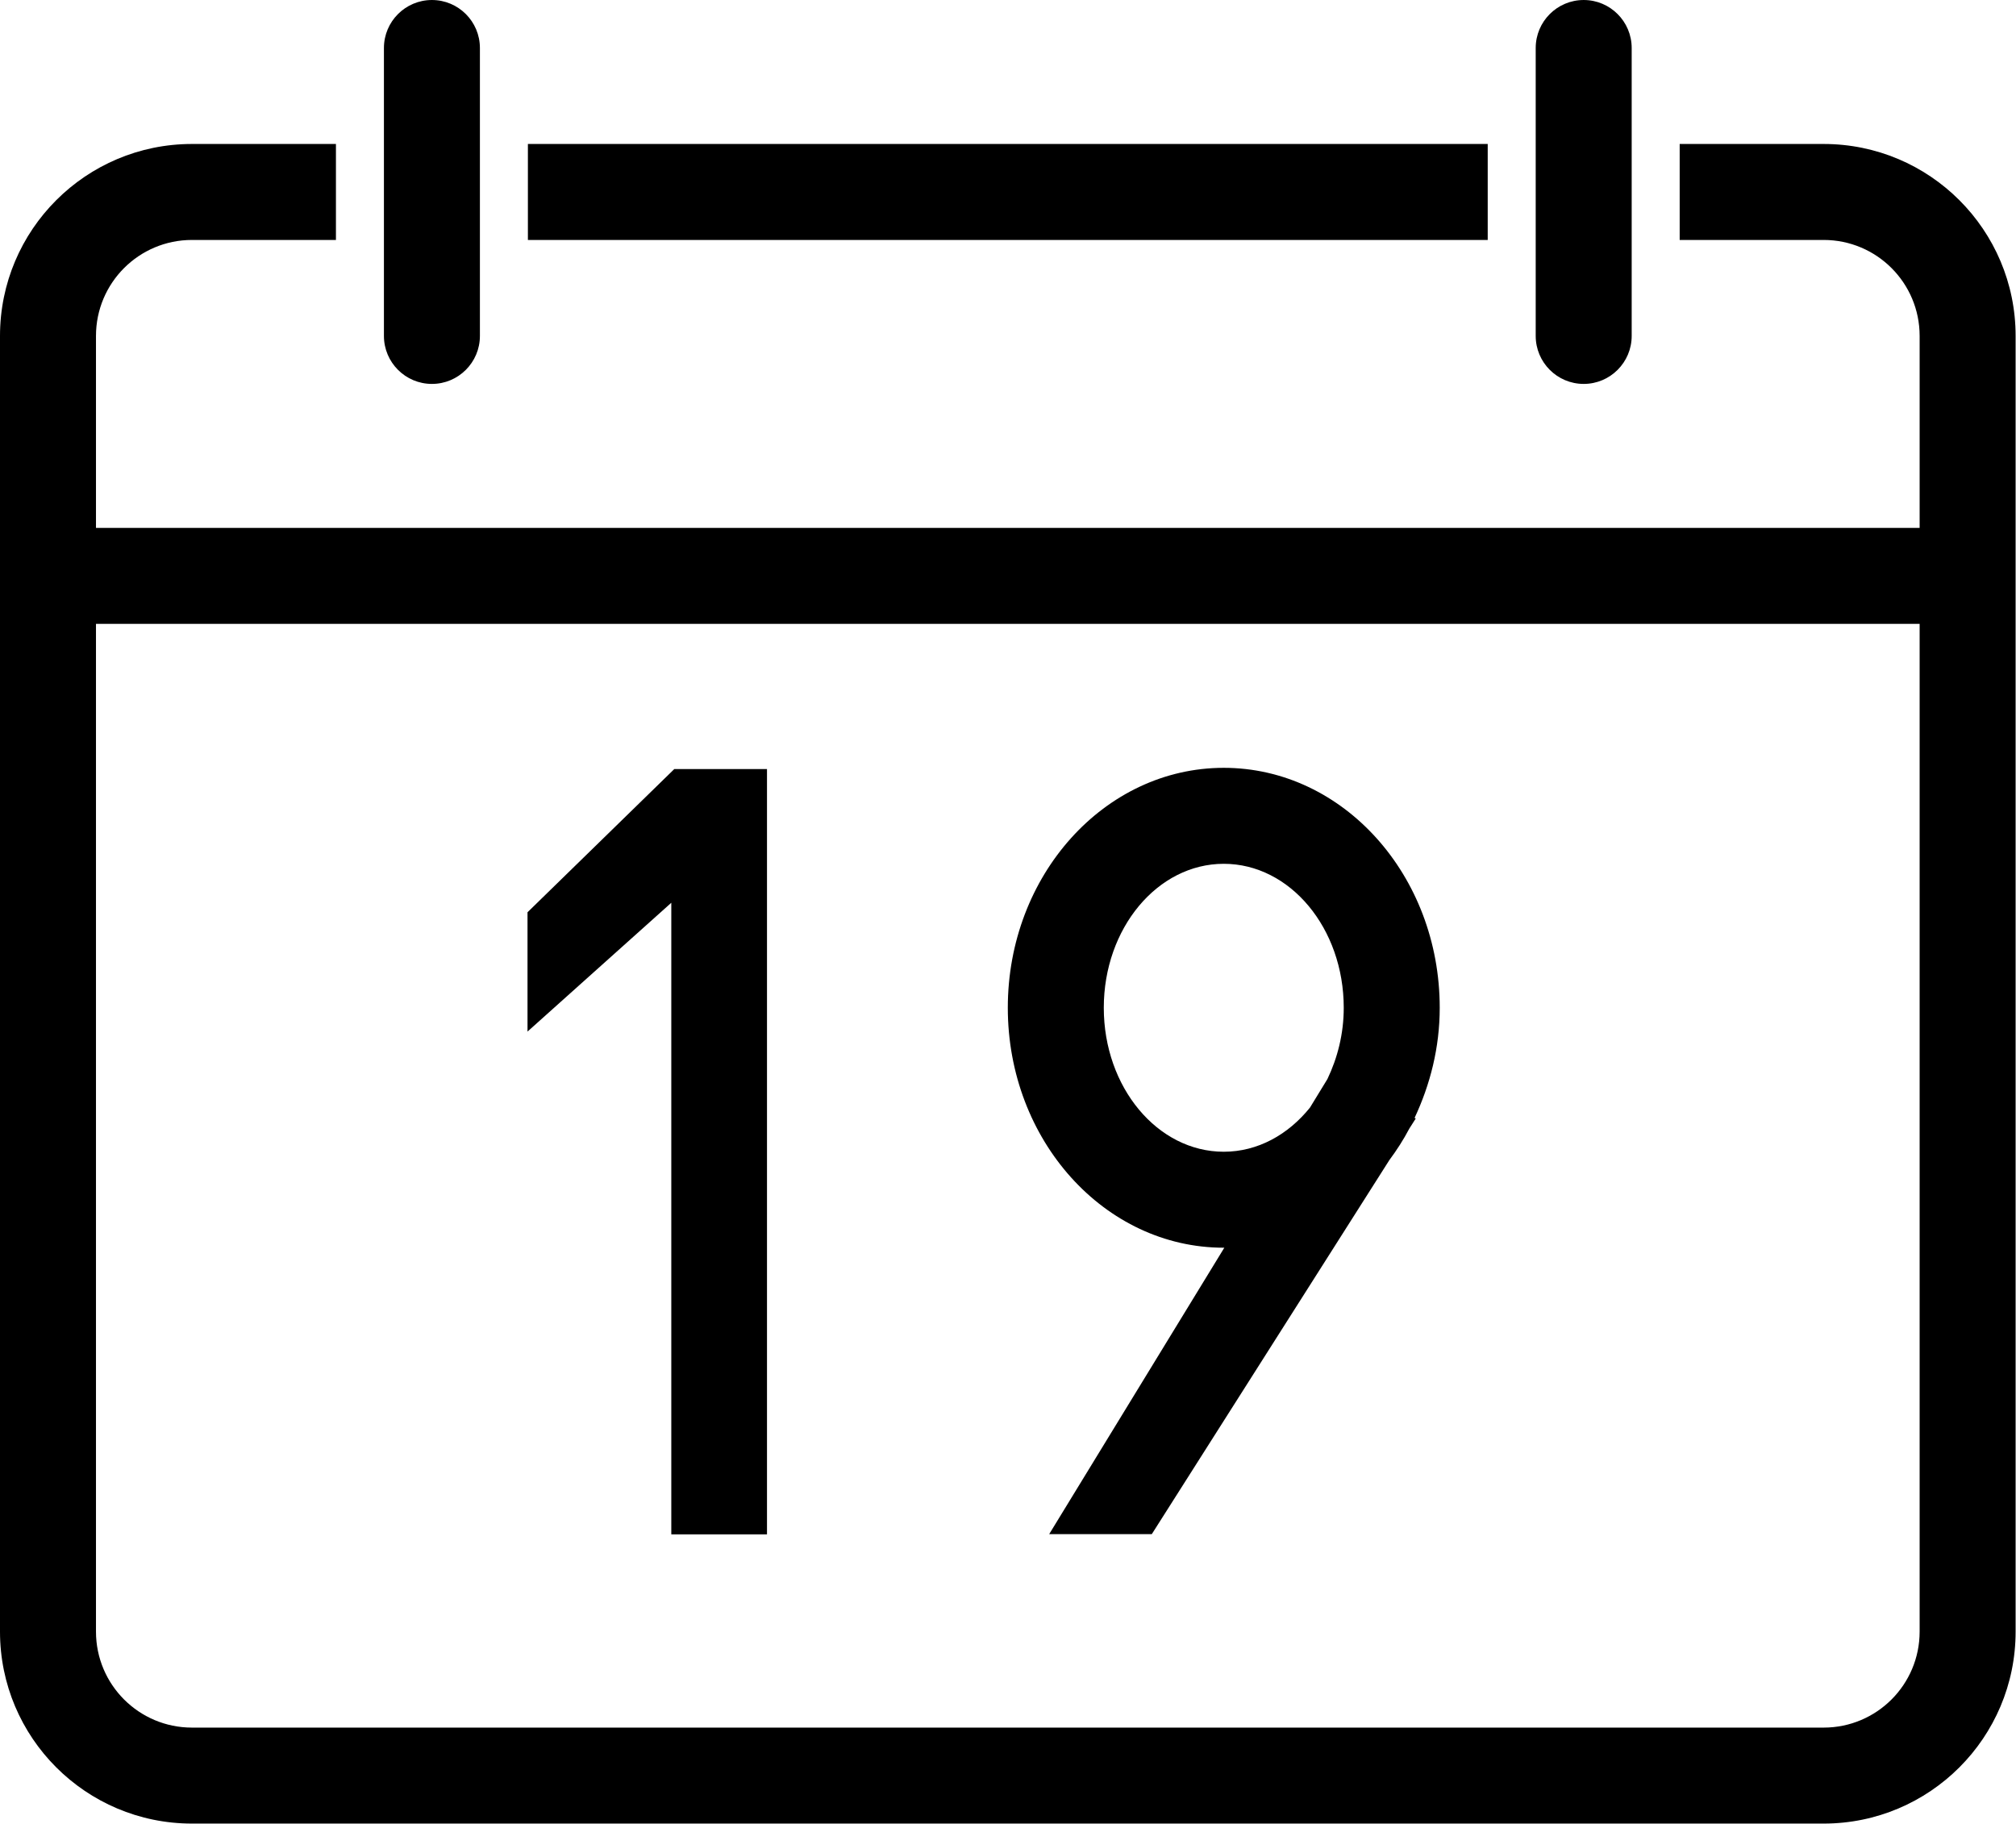
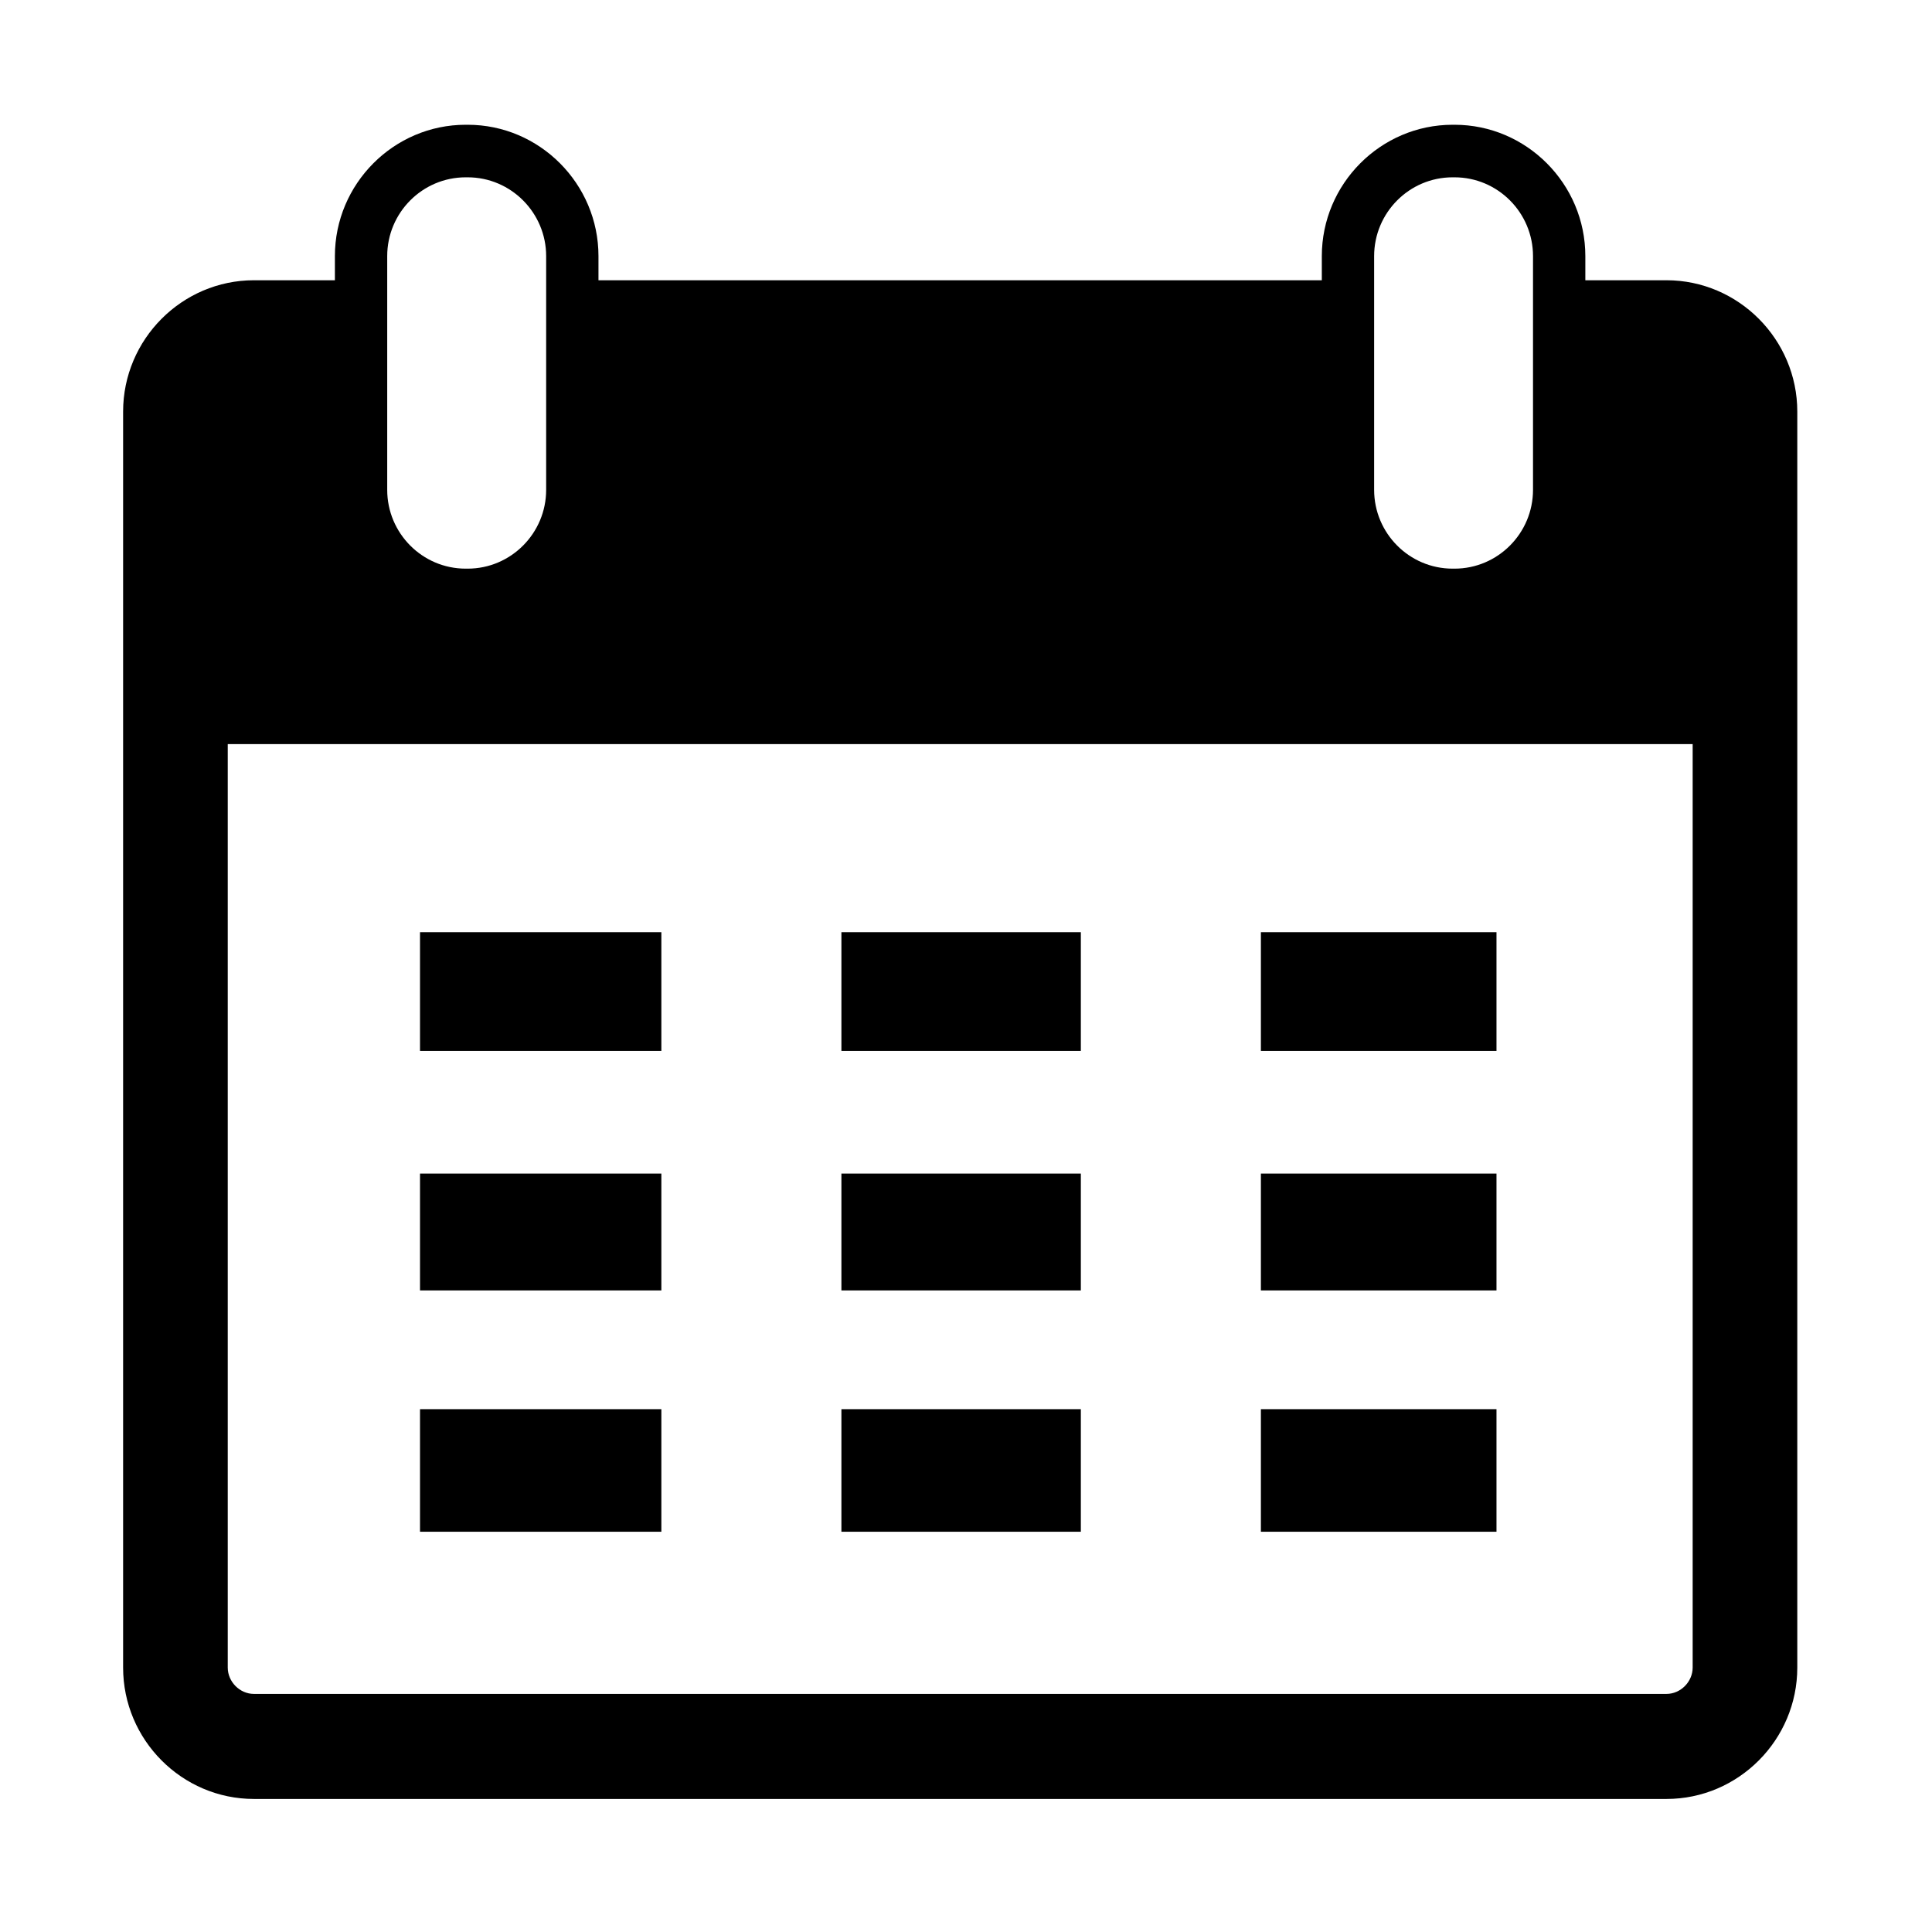
- <svg xmlns="http://www.w3.org/2000/svg" class="icon" width="200px" height="180.92px" viewBox="0 0 1132 1024" version="1.1">
-   <path d="M1023.995 1023.995C1023.995 1023.995 107.789 1023.995 107.789 1023.995 48.262 1023.995 0 975.732 0 916.206 0 916.206 0 350.314 0 350.314 0 350.314 0 296.42 0 296.42 0 296.42 0 188.631 0 188.631 0 129.104 48.262 80.842 107.789 80.842 107.789 80.842 188.631 80.842 188.631 80.842 188.631 80.842 188.631 134.736 188.631 134.736 188.631 134.736 107.789 134.736 107.789 134.736 78.012 134.736 53.894 158.854 53.894 188.631 53.894 188.631 53.894 296.42 53.894 296.42 53.894 296.42 1077.889 296.42 1077.889 296.42 1077.889 296.42 1077.889 188.631 1077.889 188.631 1077.889 158.854 1053.772 134.736 1023.995 134.736 1023.995 134.736 943.153 134.736 943.153 134.736 943.153 134.736 943.153 80.842 943.153 80.842 943.153 80.842 1023.995 80.842 1023.995 80.842 1083.521 80.842 1131.784 129.104 1131.784 188.631 1131.784 188.631 1131.784 296.42 1131.784 296.42 1131.784 296.42 1131.784 350.314 1131.784 350.314 1131.784 350.314 1131.784 916.206 1131.784 916.206 1131.784 975.732 1083.521 1023.995 1023.995 1023.995ZM1077.889 350.314C1077.889 350.314 53.894 350.314 53.894 350.314 53.894 350.314 53.894 916.206 53.894 916.206 53.894 945.983 78.012 970.1 107.789 970.1 107.789 970.1 1023.995 970.1 1023.995 970.1 1053.772 970.1 1077.889 945.983 1077.889 916.206 1077.889 916.206 1077.889 350.314 1077.889 350.314ZM794.943 628.086C794.943 628.086 791.359 633.718 791.359 633.718 788.045 640.024 784.272 645.871 780.122 651.449 780.122 651.449 646.734 861.476 646.734 861.476 646.734 861.476 589.12 861.476 589.12 861.476 589.12 861.476 687.478 700.601 687.478 700.601 687.37 700.601 687.262 700.628 687.154 700.628 620.191 700.628 565.892 640.293 565.892 565.892 565.892 491.491 620.191 431.156 687.154 431.156 754.118 431.156 808.417 491.491 808.417 565.892 808.417 588.312 803.028 609.142 794.297 627.736 794.297 627.736 794.943 628.086 794.943 628.086ZM687.154 485.05C649.94 485.05 619.786 521.24 619.786 565.892 619.786 610.543 649.94 646.734 687.154 646.734 706.206 646.734 723.318 637.167 735.579 621.915 735.579 621.915 745.36 605.909 745.36 605.909 751.019 594.079 754.523 580.524 754.523 565.892 754.523 521.24 724.369 485.05 687.154 485.05ZM376.938 506.931C376.938 506.931 296.204 579.258 296.204 579.258 296.204 579.258 296.204 512.267 296.204 512.267 296.204 512.267 378.609 431.856 378.609 431.856 378.609 431.856 430.671 431.856 430.671 431.856 430.671 431.856 430.671 861.584 430.671 861.584 430.671 861.584 376.938 861.584 376.938 861.584 376.938 861.584 376.938 506.931 376.938 506.931ZM889.259 215.578C874.384 215.578 862.311 203.506 862.311 188.631 862.311 188.631 862.311 26.947 862.311 26.947 862.311 12.072 874.384 0 889.259 0 904.134 0 916.206 12.072 916.206 26.947 916.206 26.947 916.206 188.631 916.206 188.631 916.206 203.506 904.134 215.578 889.259 215.578ZM296.42 80.842C296.42 80.842 835.364 80.842 835.364 80.842 835.364 80.842 835.364 134.736 835.364 134.736 835.364 134.736 296.42 134.736 296.42 134.736 296.42 134.736 296.42 80.842 296.42 80.842ZM242.525 215.578C227.65 215.578 215.578 203.506 215.578 188.631 215.578 188.631 215.578 26.947 215.578 26.947 215.578 12.072 227.65 0 242.525 0 257.4 0 269.472 12.072 269.472 26.947 269.472 26.947 269.472 188.631 269.472 188.631 269.472 203.506 257.4 215.578 242.525 215.578Z" />
+ <svg xmlns="http://www.w3.org/2000/svg" class="icon" width="200px" height="200.00px" viewBox="0 0 1024 1024" version="1.1">
+   <path d="M883.279 148.539l-43.017 0 0-12.78c0-38.311-31.2-69.633-69.324-69.633l-1.024 0c-38.129 0-69.324 31.321-69.324 69.633l0 12.78L317.203 148.539l0-12.78c0-38.311-31.195-69.633-69.324-69.633l-1.055 0c-38.127 0-69.323 31.321-69.323 69.633l0 12.78-42.925 0c-38.127 0-69.324 31.351-69.324 69.609l0 665.702c0 38.31 31.195 69.633 69.324 69.633l748.702 0c38.127 0 69.323-31.323 69.323-69.633l0-665.702C952.601 179.89 921.406 148.539 883.279 148.539L883.279 148.539zM728.318 135.759c0-23.024 18.632-41.777 41.594-41.777l1.024 0c22.931 0 41.593 18.753 41.593 41.777L812.53 259.616c0 23.024-18.662 41.779-41.593 41.779l-1.024 0c-22.962 0-41.594-18.754-41.594-41.779L728.318 135.759 728.318 135.759zM205.231 135.759c0-23.024 18.632-41.777 41.599-41.777l1.049 0c22.904 0 41.594 18.753 41.594 41.777L289.473 259.616c0 23.024-18.692 41.779-41.594 41.779l-1.049 0c-22.967 0-41.599-18.754-41.599-41.779L205.231 135.759 205.231 135.759zM883.279 897.808l-748.702 0c-7.519 0-13.865-6.468-13.865-13.958L120.712 394.394l776.434 0 0 489.456C897.144 891.339 890.798 897.808 883.279 897.808L883.279 897.808zM222.615 494.084l127.918 0 0 62.951L222.615 557.035 222.615 494.084 222.615 494.084zM445.963 494.084l126.906 0 0 62.951L445.963 557.035 445.963 494.084 445.963 494.084zM668.299 494.084l124.873 0 0 62.951L668.299 557.035 668.299 494.084 668.299 494.084zM222.615 622.01l127.918 0 0 61.927L222.615 683.937 222.615 622.01 222.615 622.01zM445.963 622.01l126.906 0 0 61.927L445.963 683.937 445.963 622.01 445.963 622.01zM668.299 622.01l124.873 0 0 61.927L668.299 683.937 668.299 622.01 668.299 622.01zM222.615 746.885l127.918 0 0 64.973L222.615 811.857 222.615 746.885 222.615 746.885zM445.963 746.885l126.906 0 0 64.973L445.963 811.857 445.963 746.885 445.963 746.885zM668.299 746.885l124.873 0 0 64.973L668.299 811.857 668.299 746.885 668.299 746.885zM668.299 746.885" />
</svg>
